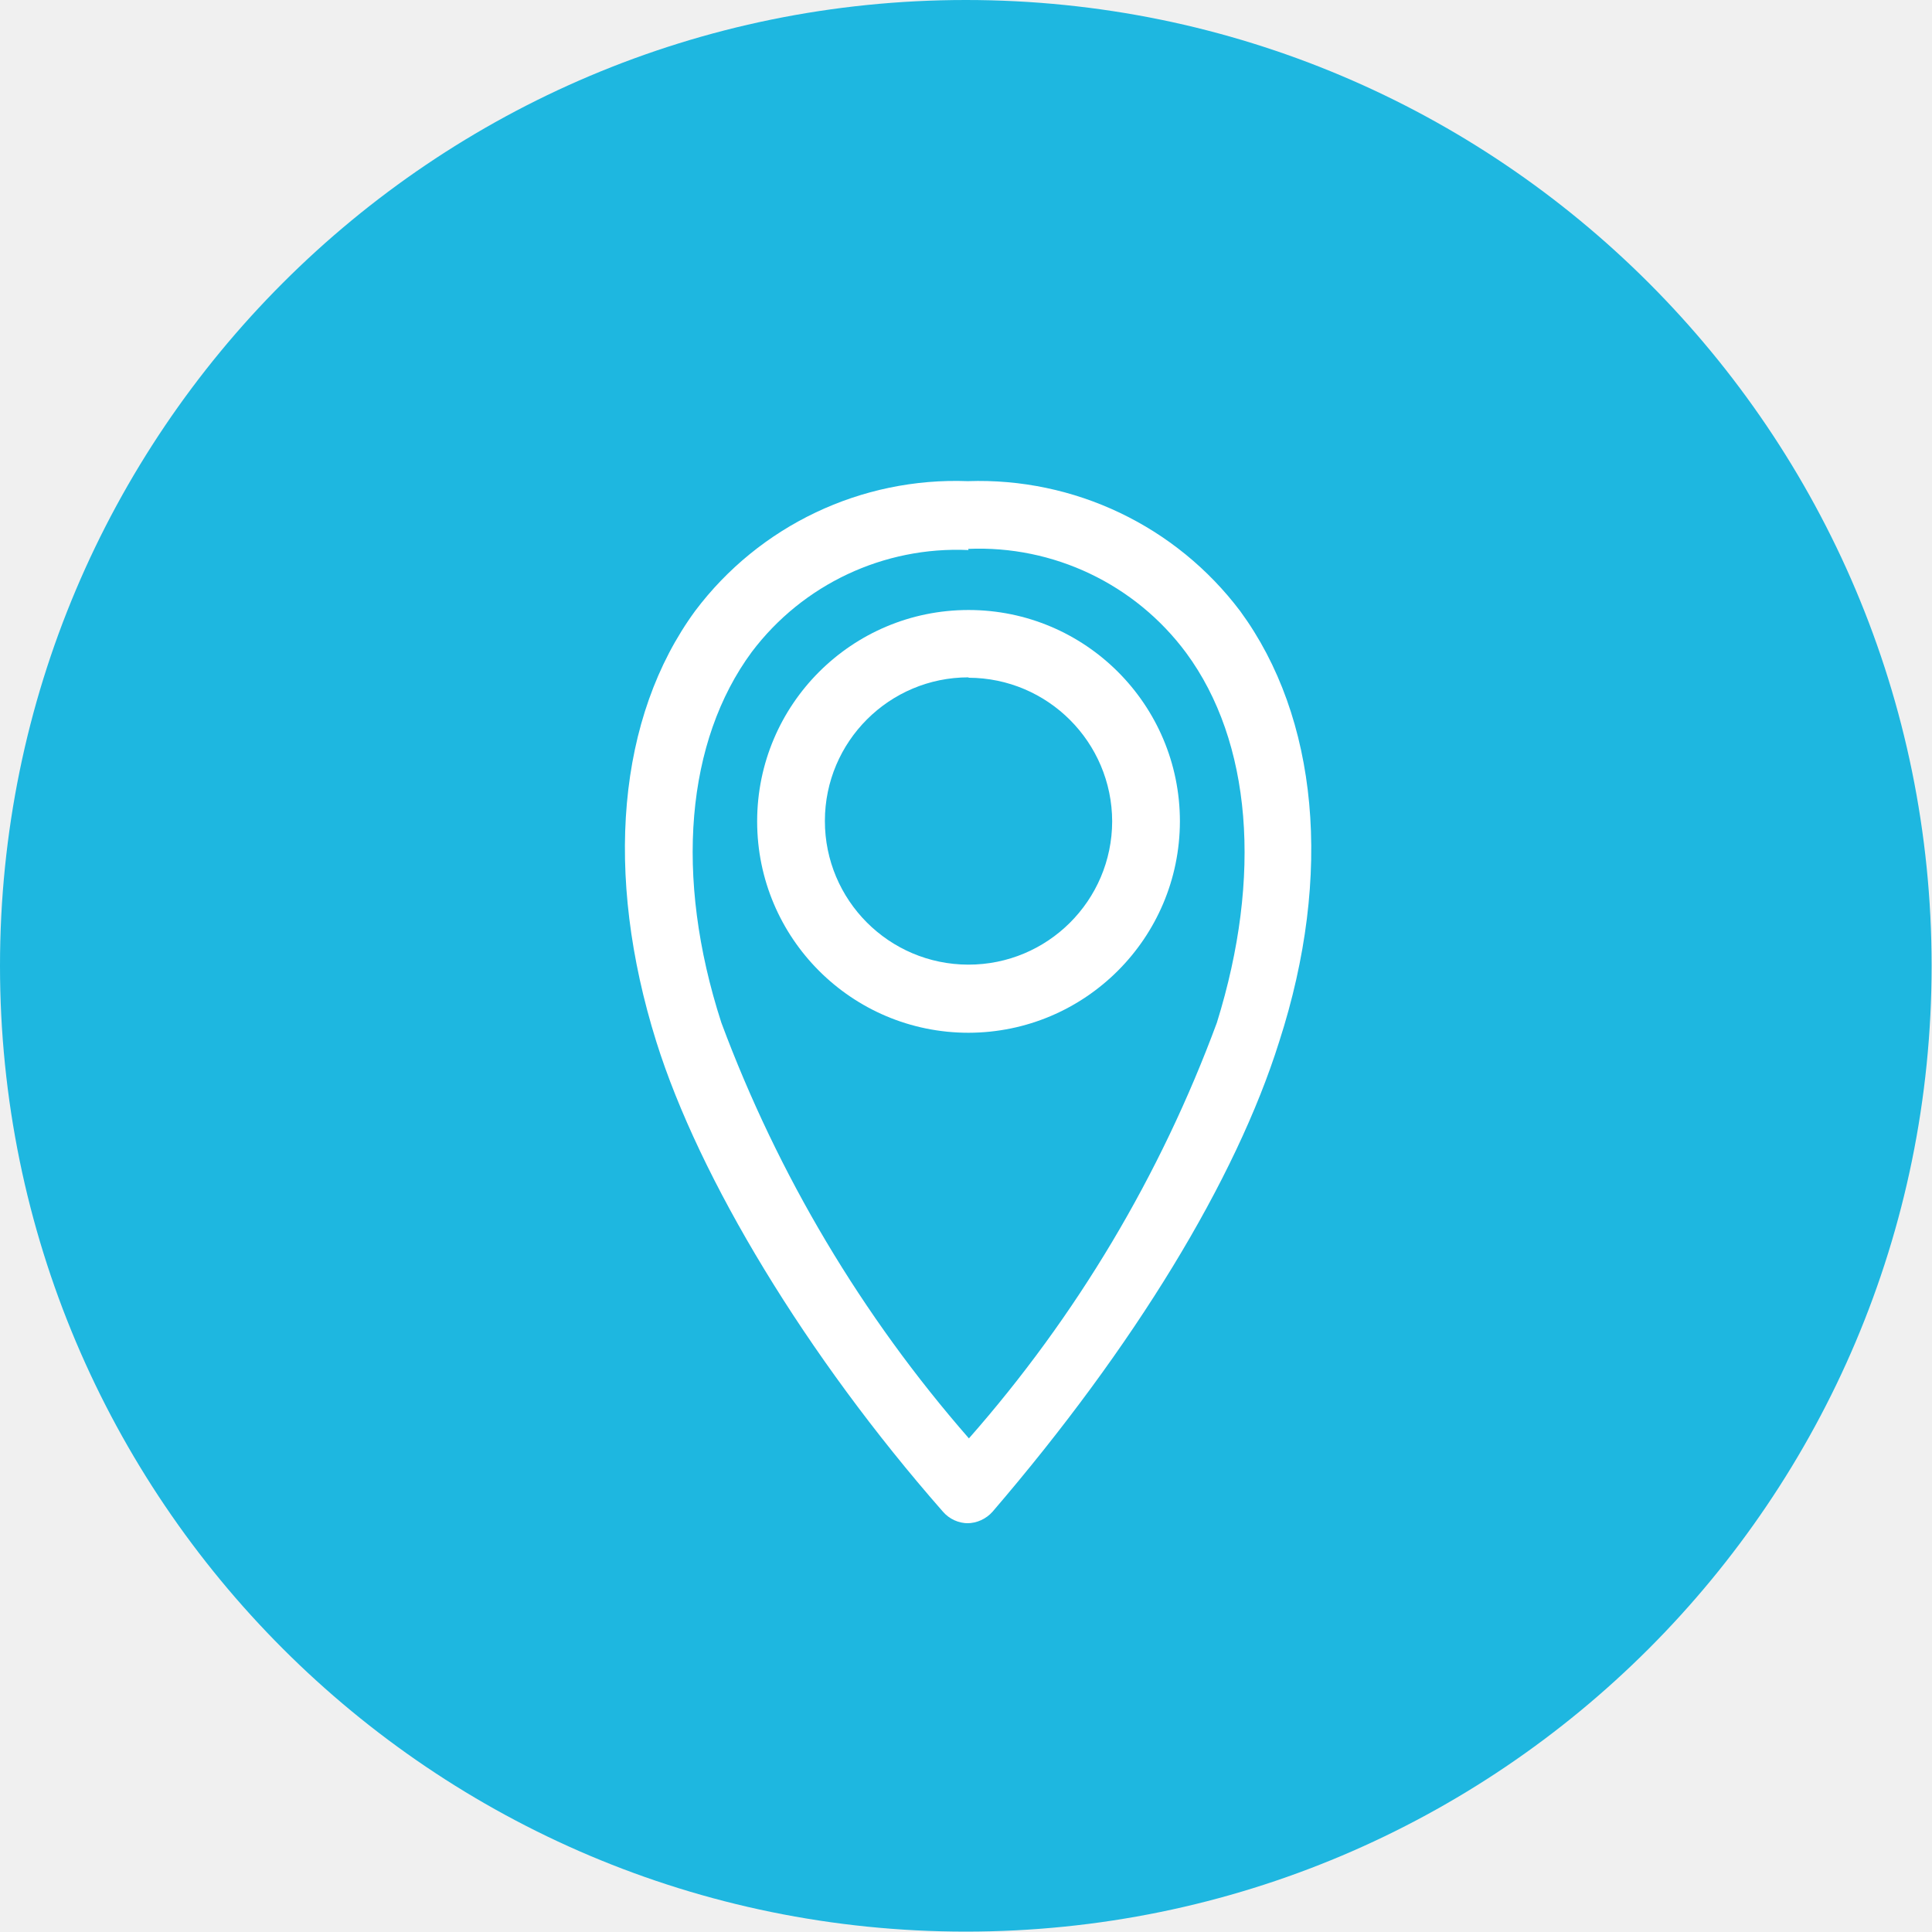
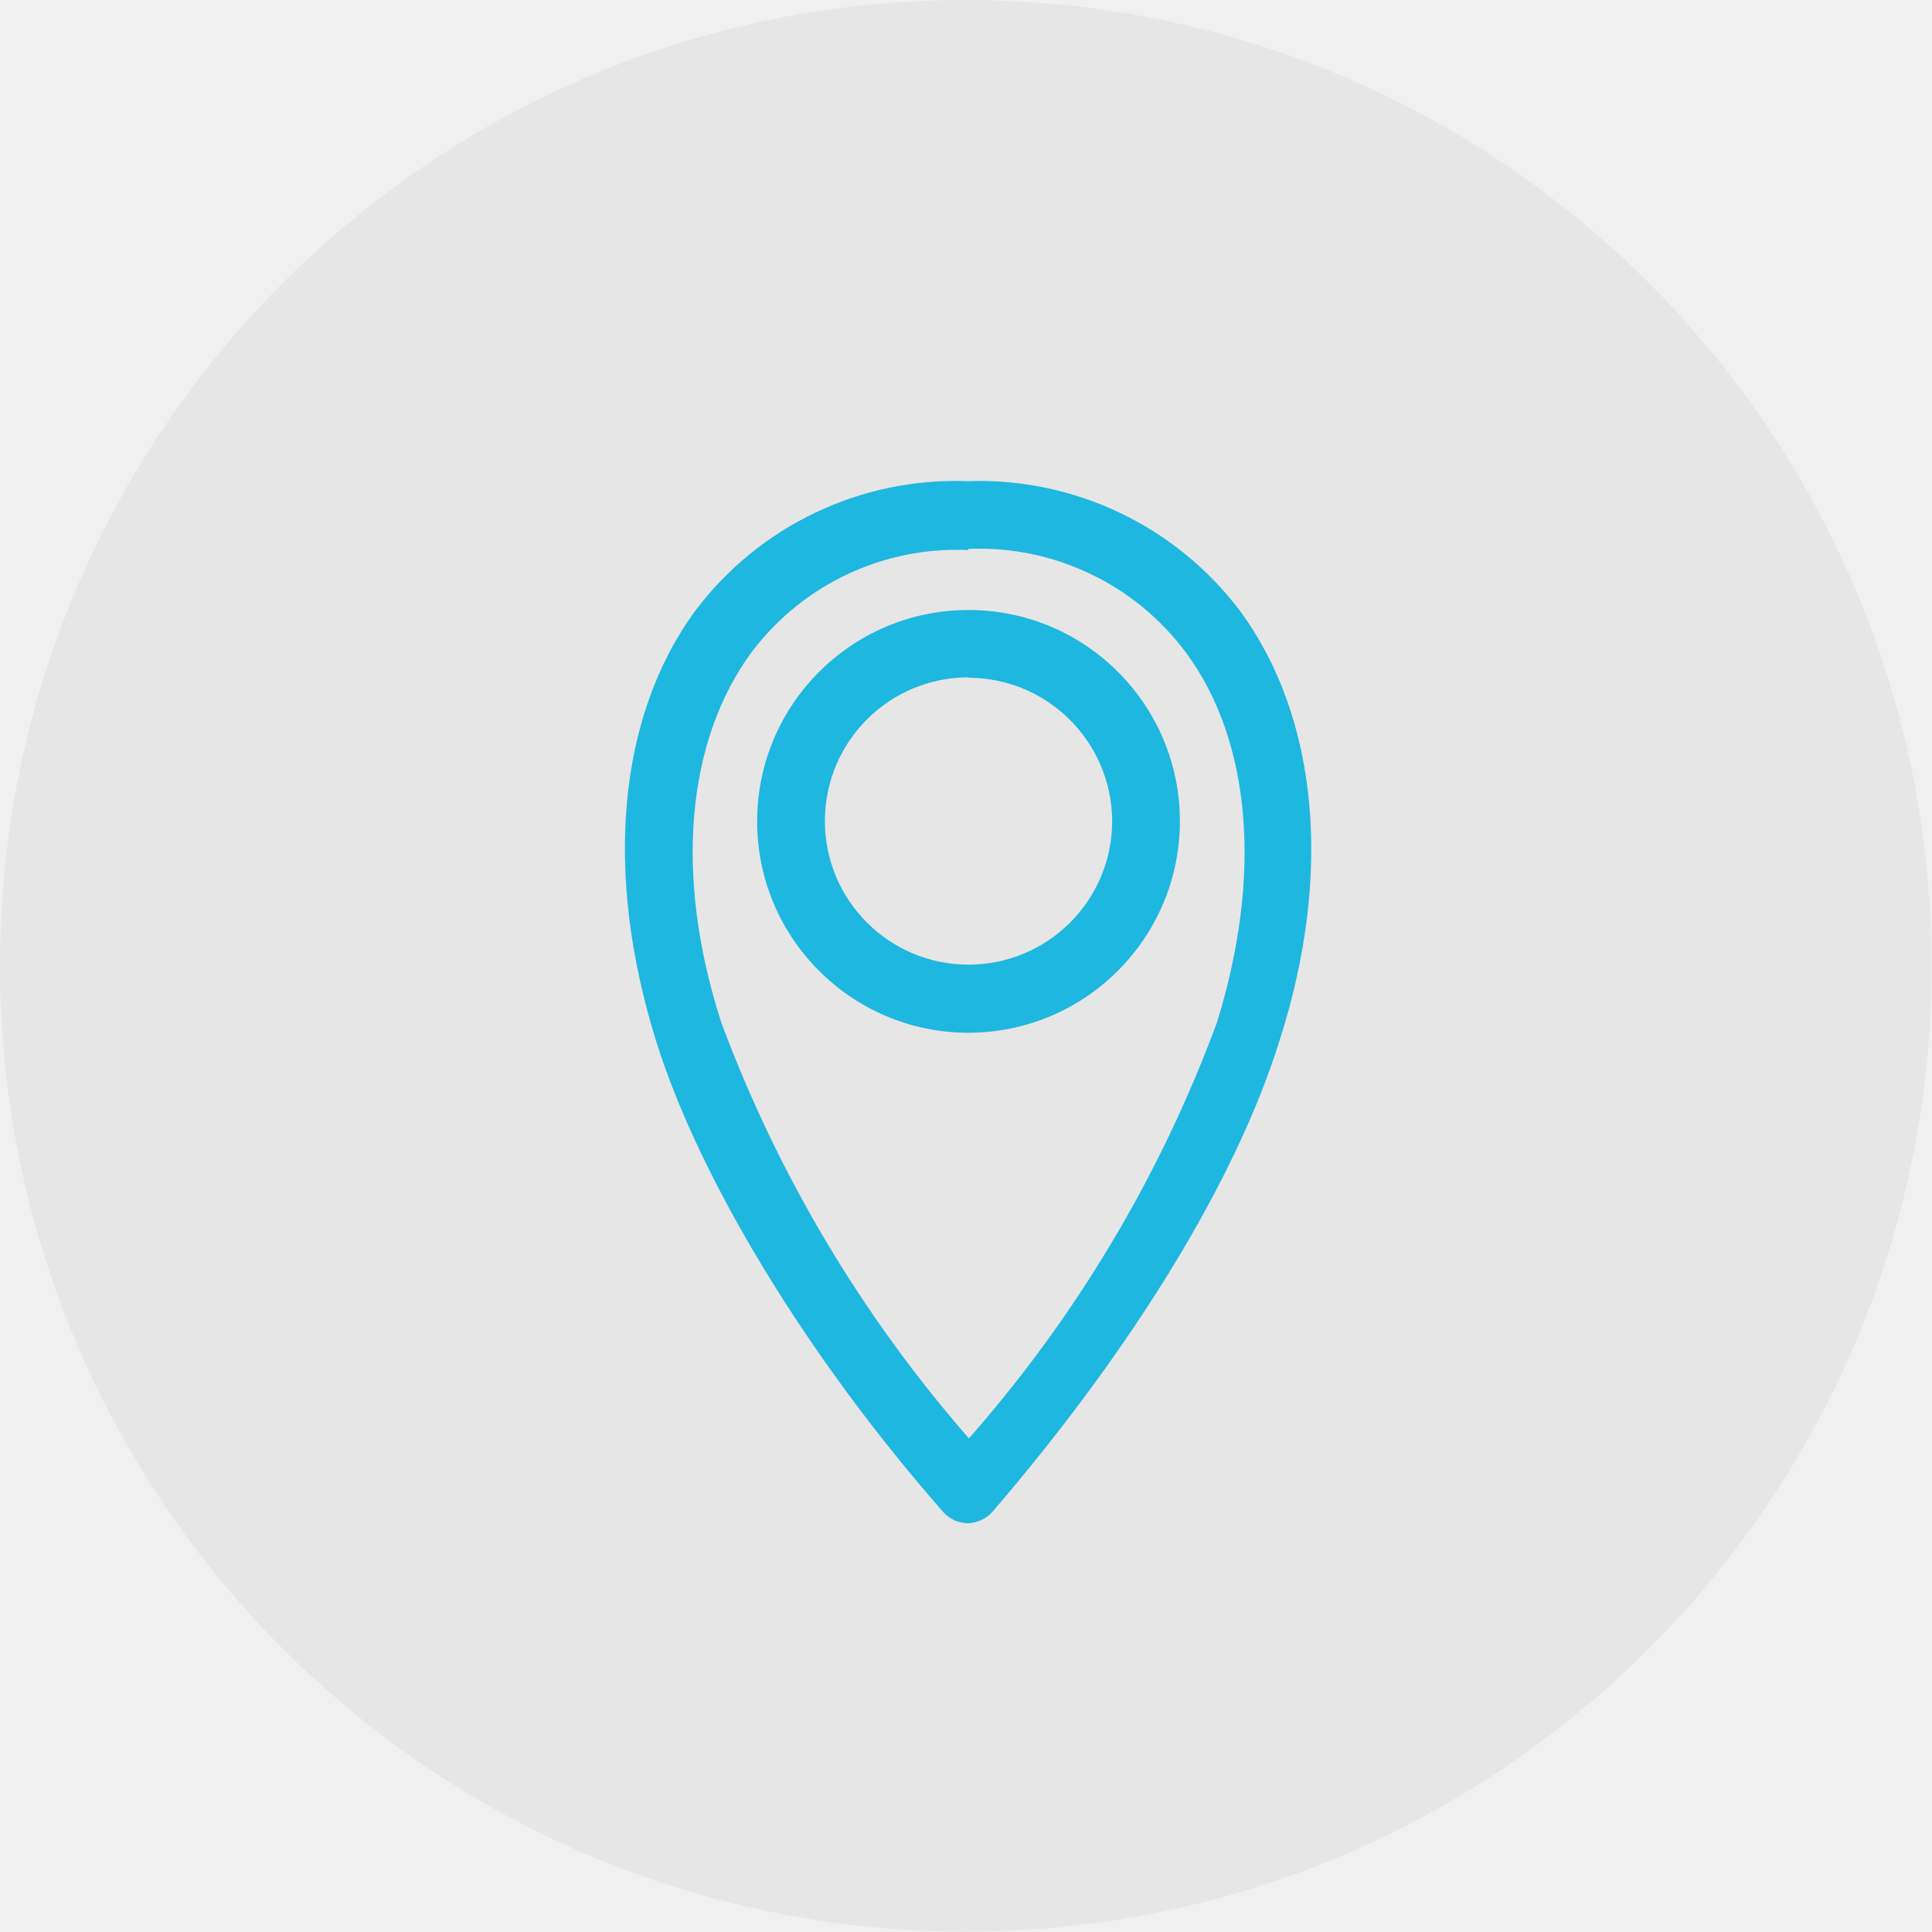
<svg xmlns="http://www.w3.org/2000/svg" viewBox="0 0 49.63 49.63">
  <defs>
-     <style>.cls-1{fill:#1eb7e0;}.cls-2{fill:#fff;}</style>
+     <style>.cls-1{fill:#E6E6E6;}.cls-2{fill:#1eb7e0;}</style>
  </defs>
  <g id="Layer_2" data-name="Layer 2">
    <g id="Layer_1-2" data-name="Layer 1">
      <circle class="cls-1" cx="24.81" cy="24.81" r="24.81" />
      <g id="_Group_" data-name="&lt;Group&gt;">
        <path id="_Compound_Path_" data-name="&lt;Compound Path&gt;" class="cls-2" d="M24.88,39.13a.86.86,0,0,1-.66-.3c-3.51-4-6.26-8.56-7.36-12.07-1.35-4.31-1-8.34,1-11.07a8.37,8.37,0,0,1,7-3.33,8.4,8.4,0,0,1,7,3.34c2,2.73,2.39,6.76,1,11.06-1.11,3.54-3.72,7.83-7.36,12.07a.88.88,0,0,1-.66.3Zm0-25a6.6,6.6,0,0,0-5.57,2.62c-1.68,2.28-2,5.75-.78,9.52a34.56,34.56,0,0,0,6.36,10.68,34,34,0,0,0,6.37-10.68c1.17-3.76.89-7.22-.79-9.5A6.62,6.62,0,0,0,24.87,14.1Z" />
      </g>
      <g id="_Group_2" data-name="&lt;Group&gt;">
        <path id="_Compound_Path_2" data-name="&lt;Compound Path&gt;" class="cls-2" d="M24.88,26.53a5.43,5.43,0,1,1,5.43-5.43A5.44,5.44,0,0,1,24.88,26.53Zm0-9.13a3.69,3.69,0,1,0,3.69,3.7A3.7,3.7,0,0,0,24.88,17.41Z" />
      </g>
    </g>
  </g>
</svg>
